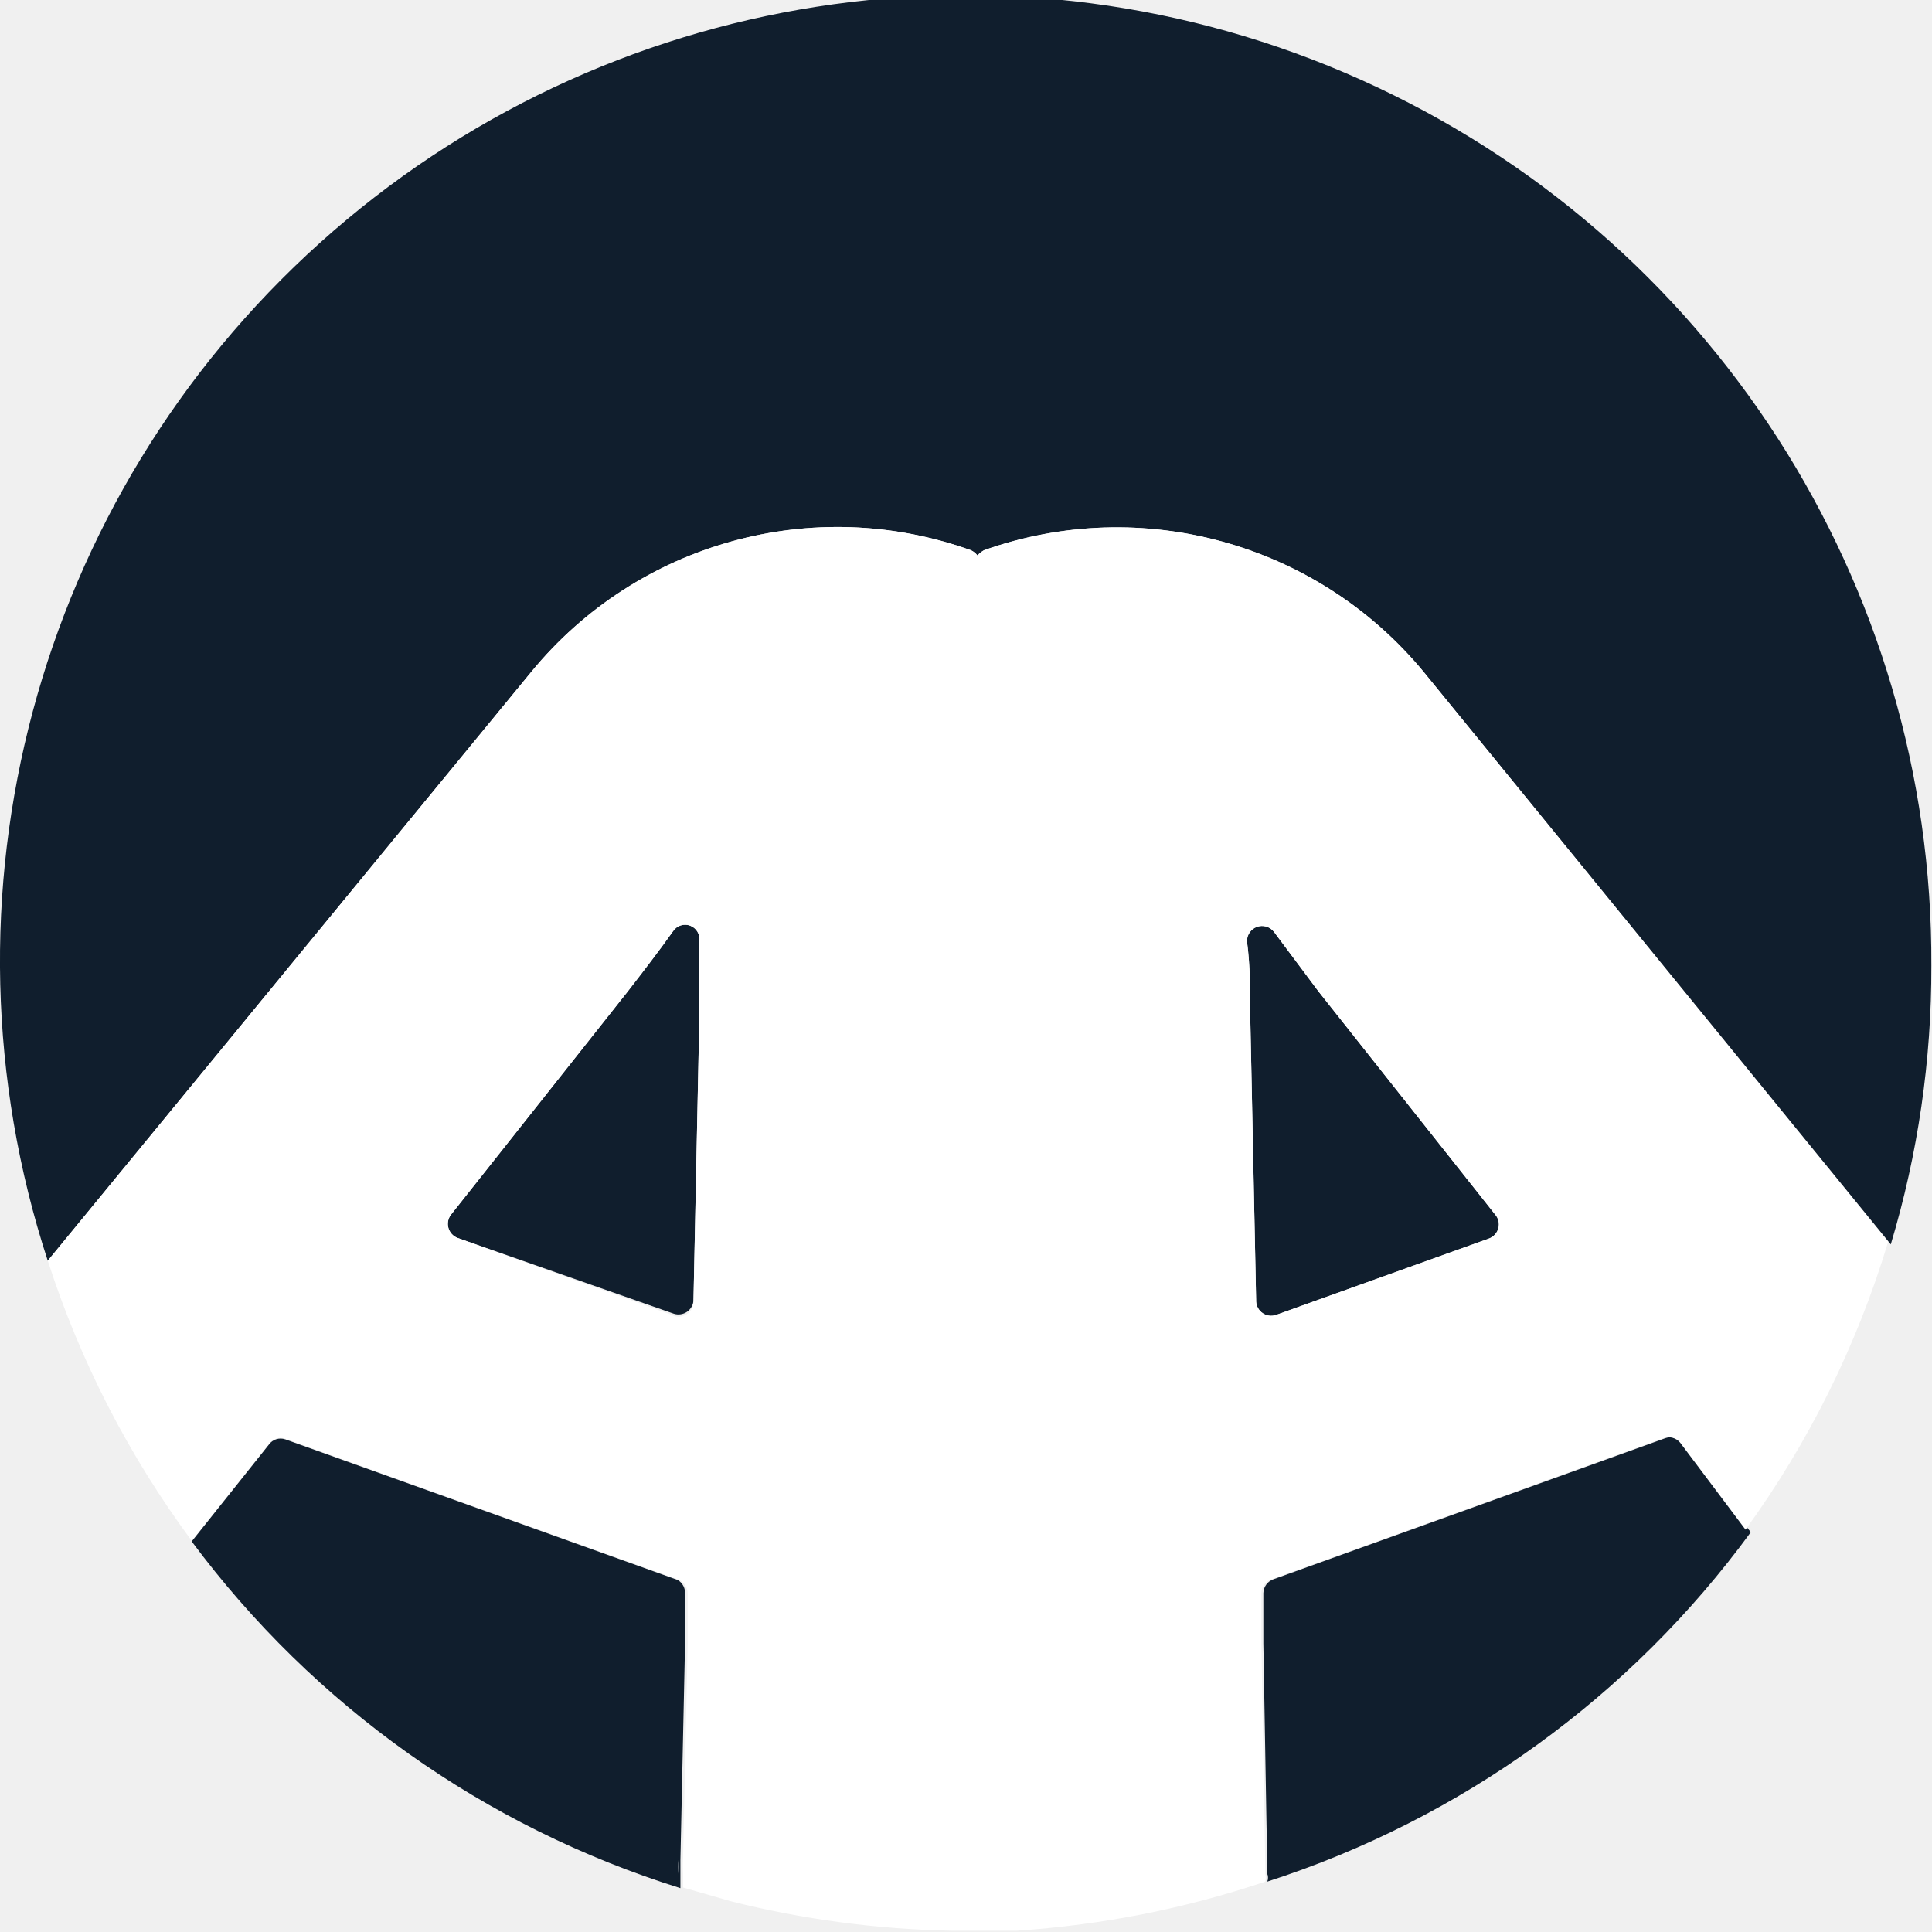
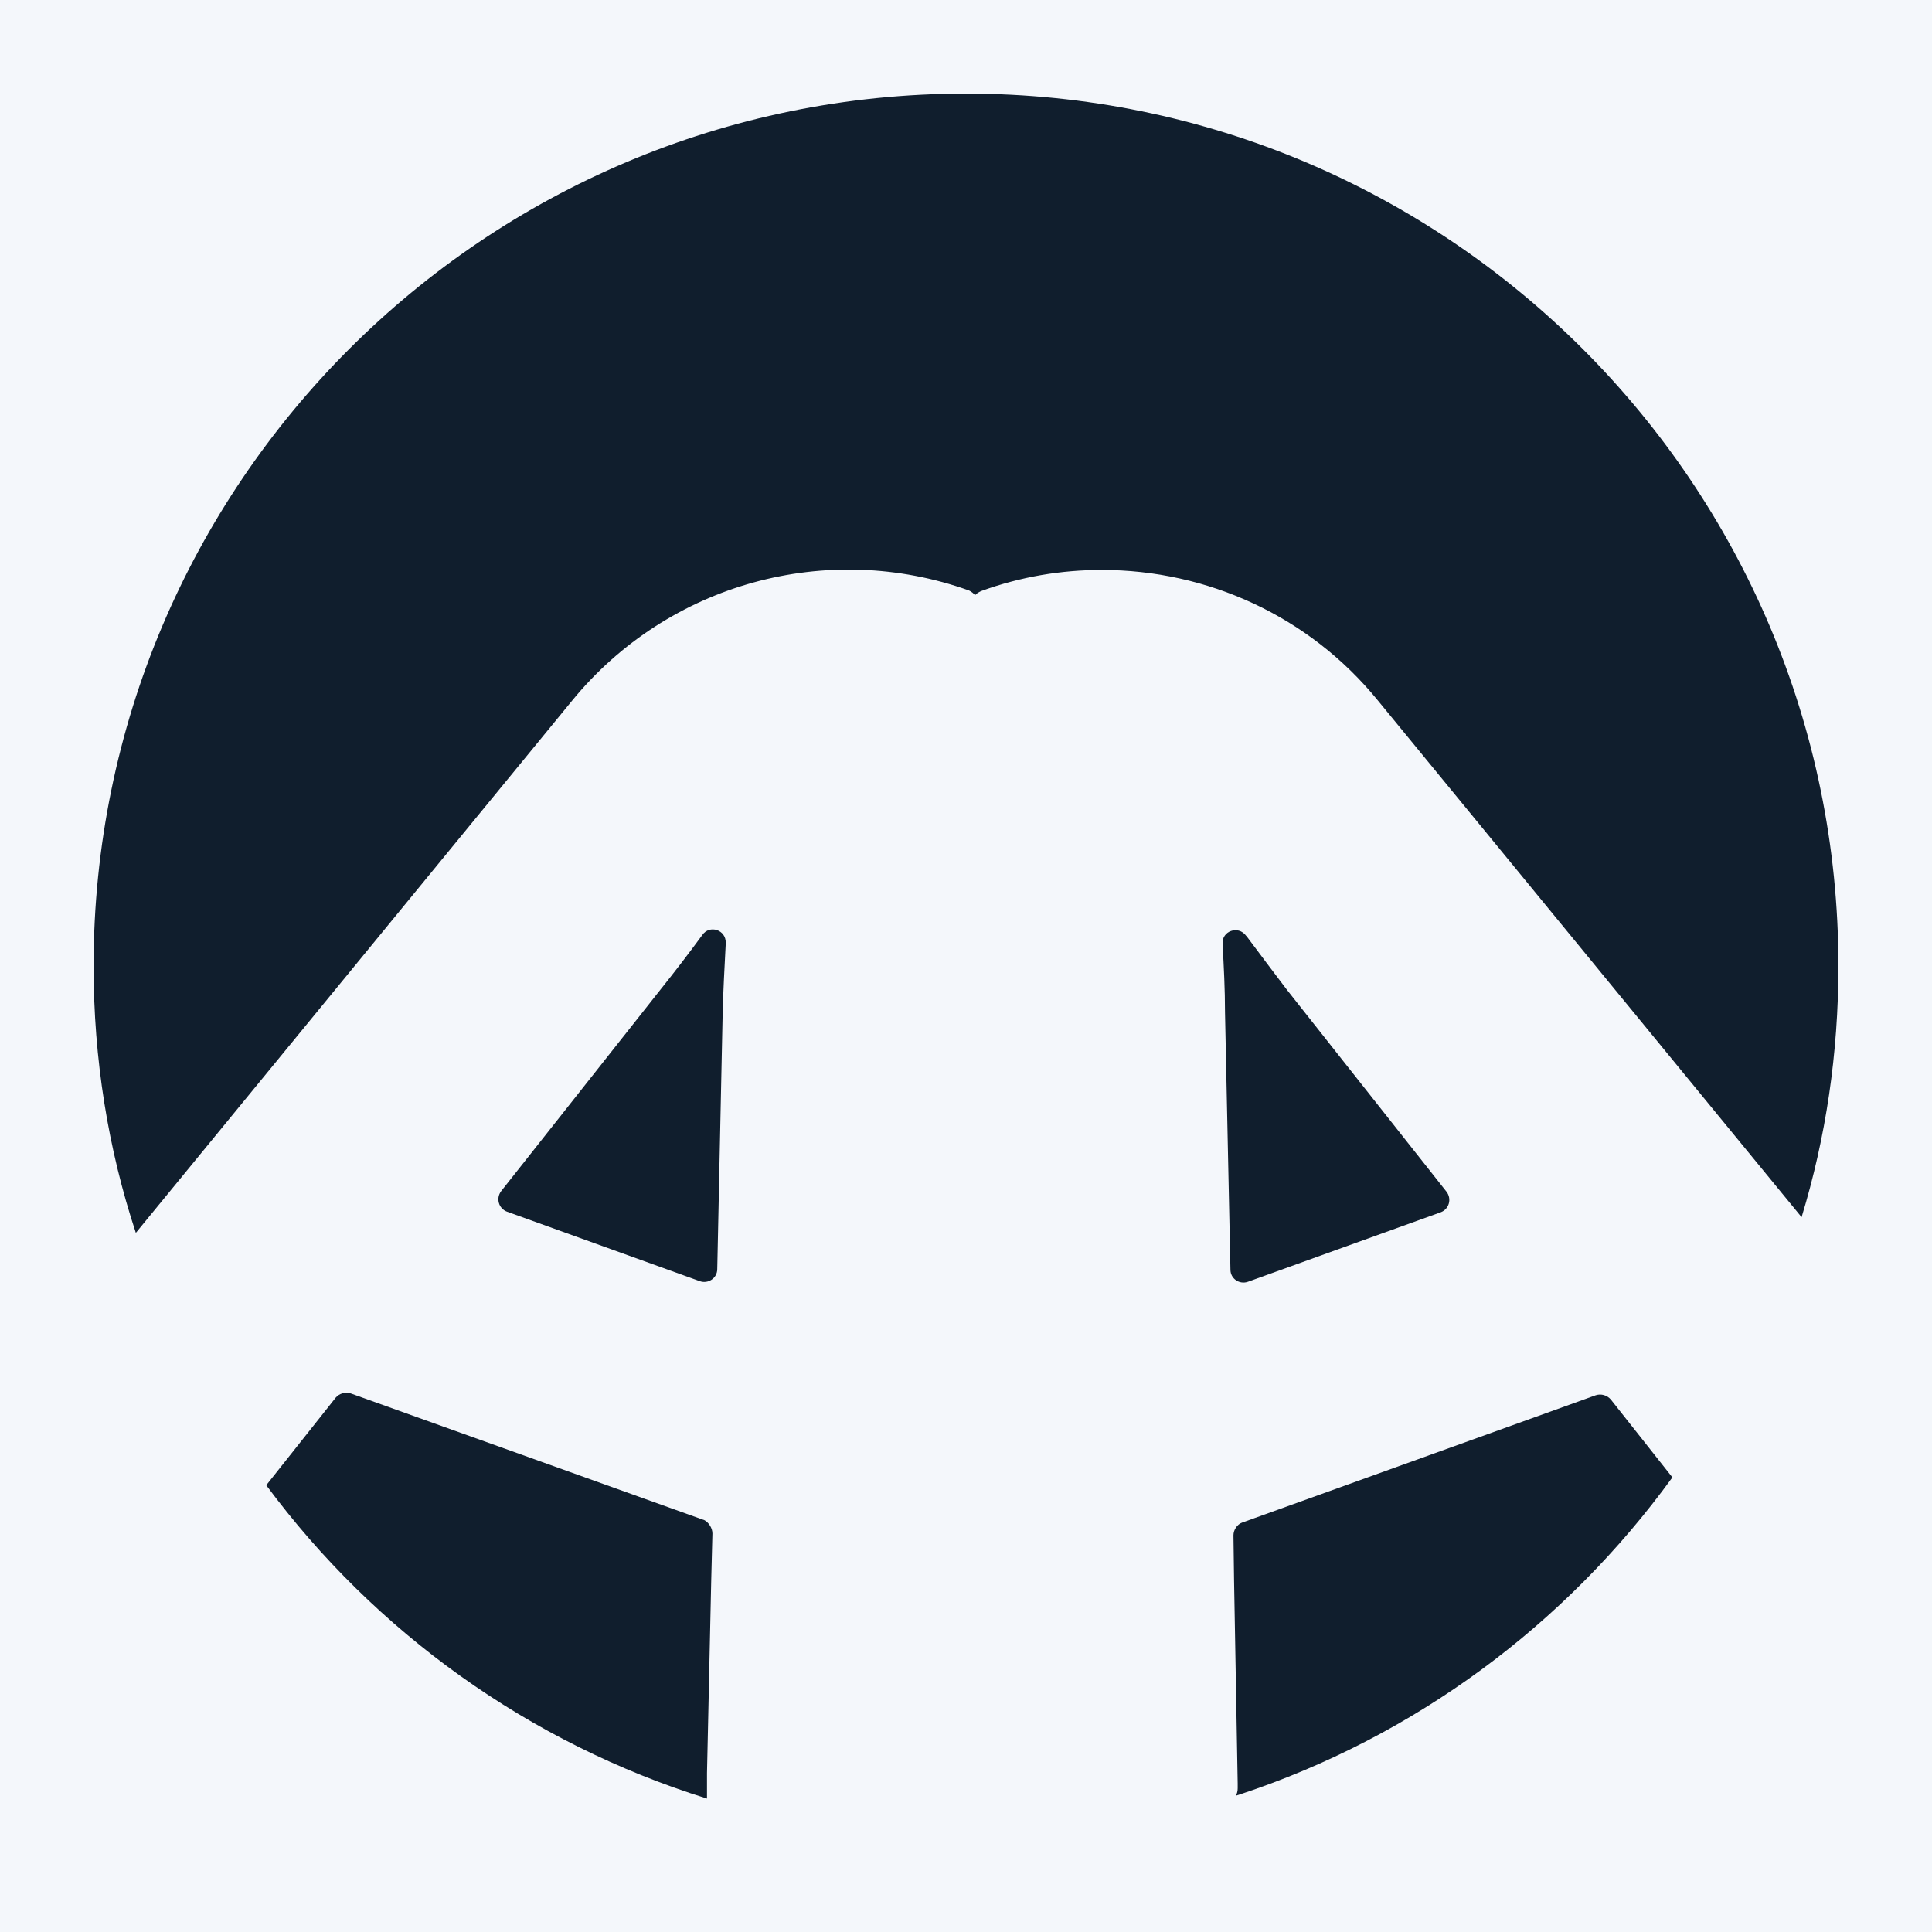
- <svg xmlns="http://www.w3.org/2000/svg" id="Layer_1" data-name="Layer 1" viewBox="0 0 29.53 29.53">
-   <defs>
-     <style>.cls-1{fill:#101e2d;}.cls-2{fill:#fff;}</style>
-   </defs>
-   <path class="cls-1" d="M11.93,15.62h0c0,.39,0,.77,0,1.14l-.09,4.35a.23.23,0,0,1-.3.21L8.23,20.16a.23.23,0,0,1-.1-.35l2.7-3.41c.24-.31.48-.62.7-.93A.22.22,0,0,1,11.93,15.62Z" transform="translate(-1.24 -1.24)" />
-   <path class="cls-1" d="M11.71,25.61l0,.79-.07,3.27v.43a14.79,14.79,0,0,1-7.47-5.3l1.18-1.48a.22.22,0,0,1,.25-.08l6,2.15A.23.23,0,0,1,11.71,25.61Z" transform="translate(-1.24 -1.24)" />
-   <path class="cls-1" d="M16.16,30.76Z" transform="translate(-1.24 -1.24)" />
-   <path class="cls-1" d="M24,20.17l-3.26,1.17a.23.23,0,0,1-.3-.2l-.09-4.35c0-.4,0-.78-.05-1.16a.23.23,0,0,1,.41-.15v0l.68.91,2.7,3.41A.23.23,0,0,1,24,20.17Z" transform="translate(-1.24 -1.24)" />
-   <path class="cls-1" d="M28,24.66A14.78,14.78,0,0,1,20.61,30h0a.24.24,0,0,0,0-.12v-.08l-.06-3.44,0-.77a.23.23,0,0,1,.15-.21l6-2.16a.23.23,0,0,1,.25.07Z" transform="translate(-1.24 -1.24)" />
-   <path class="cls-1" d="M30.76,16a14.63,14.63,0,0,1-.62,4.26L23,11.51a6.08,6.08,0,0,0-6.72-1.86.39.39,0,0,0-.1.08.27.27,0,0,0-.1-.08,6.05,6.05,0,0,0-6.72,1.86l-7.39,9A14.76,14.76,0,1,1,30.76,16Z" transform="translate(-1.24 -1.24)" />
-   <path class="cls-2" d="M11.61,29.88v0a1.48,1.48,0,0,1,0-.21Z" transform="translate(-1.24 -1.24)" />
-   <path class="cls-2" d="M23,11.51a6.08,6.08,0,0,0-6.72-1.86.39.39,0,0,0-.1.08.27.27,0,0,0-.1-.08,6.05,6.05,0,0,0-6.72,1.86l-7.39,9a14.84,14.84,0,0,0,2.2,4.28l1.18-1.48a.22.22,0,0,1,.25-.08l6,2.15a.23.23,0,0,1,.15.22l0,.79-.07,3.27a1.48,1.48,0,0,0,0,.21v.22l.73.21a15,15,0,0,0,3.37.45h1A15,15,0,0,0,20.58,30a.24.24,0,0,0,0-.12v-.08l-.06-3.44,0-.77a.23.23,0,0,1,.15-.21l6-2.16a.23.23,0,0,1,.25.07l1,1.33a14.72,14.72,0,0,0,2.18-4.4ZM11.49,21.33,8.23,20.16a.23.23,0,0,1-.1-.35l2.7-3.41c.24-.31.48-.62.7-.93a.22.22,0,0,1,.4.15h0c0,.39,0,.77,0,1.14l-.09,4.35A.23.23,0,0,1,11.49,21.33ZM24,20.17l-3.26,1.17a.23.23,0,0,1-.3-.2l-.09-4.35c0-.4,0-.78-.05-1.16a.23.23,0,0,1,.41-.15v0l.68.91,2.7,3.41A.23.23,0,0,1,24,20.17Z" transform="translate(-1.24 -1.24)" />
-   <path class="cls-2" d="M20.61,30h0a.24.24,0,0,0,0-.12Z" transform="translate(-1.24 -1.24)" />
+ <svg xmlns="http://www.w3.org/2000/svg" version="1.1" id="Layer_1" x="0px" y="0px" viewBox="0 0 32 32" style="enable-background:new 0 0 32 32;" xml:space="preserve">
+   <style type="text/css">
+ 	.st0{display:none;}
+ 	.st1{display:inline;fill:#231F20;}
+ 	.st2{display:inline;}
+ 	.st3{fill:#FFFFFF;}
+ 	.st4{display:inline;fill:#FFFFFF;}
+ 	.st5{fill:#101E2D;}
+ 	.st6{fill:#F4F7FB;}
+ </style>
+   <g class="st0">
+     <path class="st1" d="M30.37,16c0,0.36-0.01,0.73-0.04,1.08c-0.27,3.67-1.93,6.96-4.45,9.35c-1.24,1.17-2.68,2.12-4.27,2.8   c-1.54,0.65-3.22,1.05-4.97,1.12c-0.21,0.01-0.42,0.01-0.63,0.01c-0.21,0-0.42,0-0.63-0.01c-1.79-0.08-3.5-0.48-5.06-1.16   c-1.56-0.67-2.97-1.61-4.19-2.76c-2.51-2.38-4.16-5.65-4.45-9.31C1.65,16.76,1.63,16.38,1.63,16C1.63,8.06,8.06,1.63,16,1.63   C23.94,1.63,30.37,8.06,30.37,16z" />
+     <g class="st2">
+       <path class="st3" d="M8.38,10.68c-0.02-0.04-0.04-0.08-0.08-0.1c-0.04-0.03-0.08-0.04-0.13-0.04c-2.49,0-4.7,1.56-5.54,3.91    l-0.96,2.68c0.28,3.66,1.94,6.93,4.45,9.31h3.11c0.09,0,0.18,0.06,0.21,0.15l0.87,2.62c1.56,0.68,3.27,1.08,5.06,1.16L8.38,10.68z     M7.83,22.73H4.46c-0.15,0-0.25-0.15-0.21-0.29l1.35-4.01c0.13-0.36,0.24-0.72,0.34-1.07c0.06-0.21,0.35-0.21,0.42,0    c0,0.01,0,0.01,0,0.02c0.11,0.36,0.22,0.72,0.33,1.06l1.35,4.01C8.09,22.59,7.98,22.73,7.83,22.73z" />
+       <path class="st3" d="M29.39,14.45c-0.42-1.17-1.18-2.15-2.15-2.83c-0.97-0.68-2.15-1.08-3.39-1.08c-0.09,0-0.17,0.06-0.2,0.14    l-7.02,19.67c1.76-0.08,3.44-0.47,4.97-1.12l0.9-2.65c0.03-0.09,0.11-0.15,0.21-0.15h3.16c2.52-2.39,4.17-5.67,4.45-9.35    L29.39,14.45z M27.51,22.73h-3.37c-0.15,0-0.25-0.15-0.21-0.29l1.35-4.01c0.13-0.36,0.24-0.72,0.34-1.07    c0.06-0.21,0.35-0.21,0.42,0c0,0.01,0,0.01,0,0.02c0.11,0.36,0.22,0.72,0.33,1.06l1.35,4.01C27.76,22.59,27.66,22.73,27.51,22.73z    " />
+     </g>
+   </g>
+   <g class="st0">
+     <path class="st1" d="M31.02,16c0,1.51-0.22,2.96-0.63,4.33c-0.49,1.63-1.25,3.14-2.22,4.48c-1.84,2.54-4.46,4.48-7.51,5.48   c-1.42,0.46-2.92,0.72-4.49,0.73c-0.01,0-0.02,0-0.03,0c-0.05,0-0.09,0-0.14,0c-1.29,0-2.53-0.16-3.73-0.47   c-3.39-0.86-6.31-2.88-8.34-5.61c-0.97-1.3-1.73-2.77-2.24-4.35c-0.47-1.45-0.72-3-0.72-4.6C0.98,7.7,7.7,0.98,16,0.98   C24.3,0.98,31.02,7.7,31.02,16z" />
+     <path class="st4" d="M16.16,9.62C16.16,9.62,16.16,9.62,16.16,9.62c-0.03-0.04-0.06-0.07-0.11-0.08c-2.45-0.88-5.18-0.12-6.83,1.89   L1.7,20.6c0.51,1.58,1.27,3.05,2.24,4.35l1.2-1.51c0.06-0.08,0.16-0.1,0.25-0.07l6.09,2.19c0.09,0.03,0.15,0.12,0.15,0.22   l-0.1,4.35c0,0.1,0.06,0.19,0.15,0.22l0.59,0.21c1.19,0.3,2.44,0.47,3.73,0.47c0.05,0,0.09,0,0.14,0l0.01-5.1L16.2,9.76   C16.2,9.71,16.18,9.66,16.16,9.62z M11.86,15.63c-0.02,0.4-0.04,0.78-0.05,1.16l-0.09,4.43c0,0.15-0.16,0.26-0.3,0.21l-3.32-1.19   c-0.15-0.05-0.2-0.23-0.1-0.35l2.74-3.48c0.25-0.31,0.49-0.63,0.71-0.94c0.13-0.19,0.42-0.08,0.41,0.14   C11.86,15.61,11.86,15.62,11.86,15.63z" />
+     <path class="st4" d="M23.09,11.43c-1.19-1.45-2.95-2.25-4.75-2.25c-0.7,0-1.4,0.12-2.08,0.36c-0.04,0.02-0.08,0.04-0.1,0.08   c-0.03,0.04-0.04,0.09-0.04,0.14l0.04,16.17l0.01,5.1c1.57-0.02,3.07-0.27,4.49-0.73c0.02-0.04,0.04-0.08,0.03-0.13l-0.08-4.36   c0-0.1,0.06-0.18,0.15-0.22l6.09-2.19c0.09-0.03,0.19,0,0.25,0.07l1.06,1.35c0.97-1.34,1.73-2.85,2.22-4.48L23.09,11.43z    M24.17,20.24l-3.32,1.19c-0.15,0.05-0.3-0.05-0.3-0.21l-0.1-4.43c0-0.4-0.02-0.79-0.05-1.18c-0.02-0.23,0.27-0.33,0.41-0.15   c0,0,0.01,0.01,0.01,0.01c0.24,0.32,0.47,0.63,0.7,0.93l2.75,3.47C24.37,20.01,24.32,20.19,24.17,20.24z" />
+   </g>
+   <g class="st0">
+     <g class="st2">
+       <path class="st5" d="M11.93,15.62c0,0.01,0,0.01,0,0.02c-0.02,0.39-0.04,0.77-0.05,1.14l-0.09,4.35c0,0.15-0.15,0.26-0.3,0.21    l-3.26-1.17c-0.14-0.05-0.19-0.23-0.1-0.35l2.69-3.42c0.25-0.31,0.48-0.61,0.7-0.92C11.66,15.29,11.94,15.39,11.93,15.62z" />
+       <path class="st5" d="M11.71,25.61l-0.02,0.79l-0.07,3.26l-0.01,0.22c0,0,0,0.01,0,0.01c0,0.07,0,0.13,0,0.2    c-3.02-0.94-5.62-2.82-7.46-5.3l1.18-1.48c0.06-0.07,0.16-0.1,0.25-0.07l5.99,2.15C11.65,25.42,11.71,25.51,11.71,25.61z" />
+       <path class="st5" d="M16.16,30.76L16.16,30.76c-0.01,0.01-0.02,0.01-0.03,0.01c-0.02,0-0.05,0-0.07,0c0.02,0,0.05,0,0.07,0    C16.15,30.76,16.15,30.76,16.16,30.76z" />
+       <path class="st5" d="M24.03,20.17l-3.26,1.17c-0.14,0.05-0.3-0.05-0.3-0.2l-0.1-4.35c0-0.39-0.02-0.78-0.04-1.16    c-0.02-0.22,0.27-0.33,0.4-0.15c0,0,0.01,0.01,0.01,0.01c0.23,0.31,0.46,0.62,0.69,0.91l2.7,3.41    C24.22,19.94,24.17,20.12,24.03,20.17z" />
+       <path class="st5" d="M27.96,24.66c-1.81,2.49-4.37,4.39-7.35,5.37c-0.01,0-0.02,0.01-0.04,0.01c0.02-0.04,0.03-0.08,0.03-0.12    l0-0.08l-0.06-3.44l-0.01-0.77c0-0.1,0.06-0.18,0.15-0.21l5.99-2.15c0.09-0.03,0.19,0,0.25,0.07L27.96,24.66z" />
+       <path class="st5" d="M30.76,16c0,1.48-0.22,2.91-0.62,4.26l-7.18-8.75c-1.17-1.43-2.9-2.21-4.67-2.21c-0.68,0-1.37,0.12-2.04,0.36    c-0.04,0.02-0.08,0.04-0.1,0.08c-0.02-0.04-0.06-0.06-0.1-0.08c-2.41-0.86-5.09-0.12-6.71,1.86l-7.39,9.01    C1.48,19.1,1.24,17.58,1.24,16C1.24,7.85,7.85,1.24,16,1.24C24.15,1.24,30.76,7.85,30.76,16z" />
+     </g>
+     <g class="st2">
+       <path class="st3" d="M11.61,29.88c0,0,0,0.01,0,0.01L11.61,29.88c0-0.07,0-0.14,0.01-0.22L11.61,29.88z" />
+       <path class="st3" d="M22.97,11.51c-1.17-1.43-2.9-2.21-4.67-2.21c-0.68,0-1.37,0.12-2.04,0.36c-0.04,0.02-0.08,0.04-0.1,0.08    c-0.02-0.04-0.06-0.06-0.1-0.08c-2.41-0.86-5.09-0.12-6.71,1.86l-7.39,9.01c0.5,1.55,1.25,2.99,2.2,4.28l1.18-1.48    c0.06-0.07,0.16-0.1,0.25-0.07l5.99,2.15c0.09,0.03,0.15,0.12,0.15,0.21l-0.02,0.79l-0.07,3.26c0,0.07,0,0.14,0,0.22v0.01    c0,0.07,0,0.13,0,0.2c0.24,0.07,0.49,0.14,0.73,0.21c1.08,0.28,2.21,0.43,3.37,0.46c0.1,0,0.2,0,0.29,0c0.02,0,0.05,0,0.07,0    c0.02,0,0.05,0,0.07,0c0.01,0,0.02,0,0.03,0v0c0.18,0,0.36-0.01,0.54-0.02c1.35-0.06,2.65-0.31,3.87-0.71    c0.02-0.04,0.03-0.08,0.03-0.12l0-0.08l-0.06-3.44l-0.01-0.77c0-0.1,0.06-0.18,0.15-0.21l5.99-2.15c0.09-0.03,0.19,0,0.25,0.07    l1.04,1.32c0.96-1.32,1.7-2.8,2.18-4.4L22.97,11.51z M11.49,21.33l-3.26-1.17c-0.14-0.05-0.19-0.23-0.1-0.35l2.69-3.42    c0.25-0.31,0.48-0.61,0.7-0.92c0.13-0.18,0.42-0.08,0.4,0.14c0,0.01,0,0.01,0,0.02c-0.02,0.39-0.04,0.77-0.05,1.14l-0.09,4.35    C11.79,21.27,11.63,21.38,11.49,21.33z M24.03,20.17l-3.26,1.17c-0.14,0.05-0.3-0.05-0.3-0.2l-0.1-4.35    c0-0.39-0.02-0.78-0.04-1.16c-0.02-0.22,0.27-0.33,0.4-0.15c0,0,0.01,0.01,0.01,0.01c0.23,0.31,0.46,0.62,0.69,0.91l2.7,3.41    C24.22,19.94,24.17,20.12,24.03,20.17z" />
+       <path class="st3" d="M20.61,30.03c-0.01,0-0.02,0.01-0.04,0.01c0.02-0.04,0.03-0.08,0.03-0.12L20.61,30.03z" />
+     </g>
+   </g>
+   <rect class="st6" width="32" height="32" />
+   <g>
+     <g>
+       <path class="st5" d="M12.02,15.62c0,0.01,0,0.01,0,0.02c-0.02,0.38-0.04,0.75-0.05,1.12l-0.09,4.26c0,0.15-0.15,0.25-0.29,0.2    L8.4,20.07c-0.14-0.05-0.19-0.22-0.1-0.34l2.64-3.34c0.24-0.3,0.47-0.6,0.69-0.9C11.75,15.31,12.03,15.4,12.02,15.62z" />
+       <path class="st5" d="M11.8,25.4l-0.02,0.78l-0.07,3.19l0,0.21c0,0,0,0.01,0,0.01c0,0.07,0,0.13,0,0.2    c-2.95-0.92-5.5-2.76-7.3-5.19l1.15-1.45c0.06-0.07,0.16-0.1,0.25-0.07l5.86,2.1C11.74,25.22,11.8,25.31,11.8,25.4z" />
+       <path class="st5" d="M16.16,30.44L16.16,30.44c-0.01,0-0.02,0-0.03,0c-0.02,0-0.04,0-0.07,0c0.02,0,0.04,0,0.07,0    C16.14,30.45,16.15,30.45,16.16,30.44z" />
+       <path class="st5" d="M23.86,20.08l-3.19,1.15c-0.14,0.05-0.29-0.05-0.29-0.2l-0.09-4.26c0-0.39-0.02-0.76-0.04-1.13    c-0.02-0.22,0.26-0.32,0.39-0.14c0,0,0.01,0.01,0.01,0.01c0.23,0.31,0.45,0.6,0.67,0.89l2.64,3.34    C24.05,19.86,24,20.03,23.86,20.08z" />
+       <path class="st5" d="M27.7,24.47c-1.77,2.44-4.27,4.3-7.19,5.26c-0.01,0-0.02,0.01-0.04,0.01c0.02-0.03,0.03-0.08,0.03-0.12    l0-0.08l-0.06-3.36l-0.01-0.75c0-0.09,0.06-0.18,0.14-0.21l5.86-2.11c0.09-0.03,0.19,0,0.25,0.07L27.7,24.47z" />
+       <path class="st5" d="M30.45,16c0,1.45-0.21,2.85-0.61,4.16l-7.02-8.56c-1.14-1.4-2.83-2.16-4.57-2.16c-0.67,0-1.34,0.11-2,0.35    c-0.04,0.02-0.08,0.04-0.1,0.07c-0.02-0.03-0.06-0.06-0.1-0.08c-2.35-0.84-4.98-0.12-6.57,1.82l-7.23,8.82    C1.79,19.03,1.55,17.54,1.55,16C1.55,8.02,8.02,1.55,16,1.55C23.98,1.55,30.45,8.02,30.45,16z" />
+     </g>
+   </g>
</svg>
